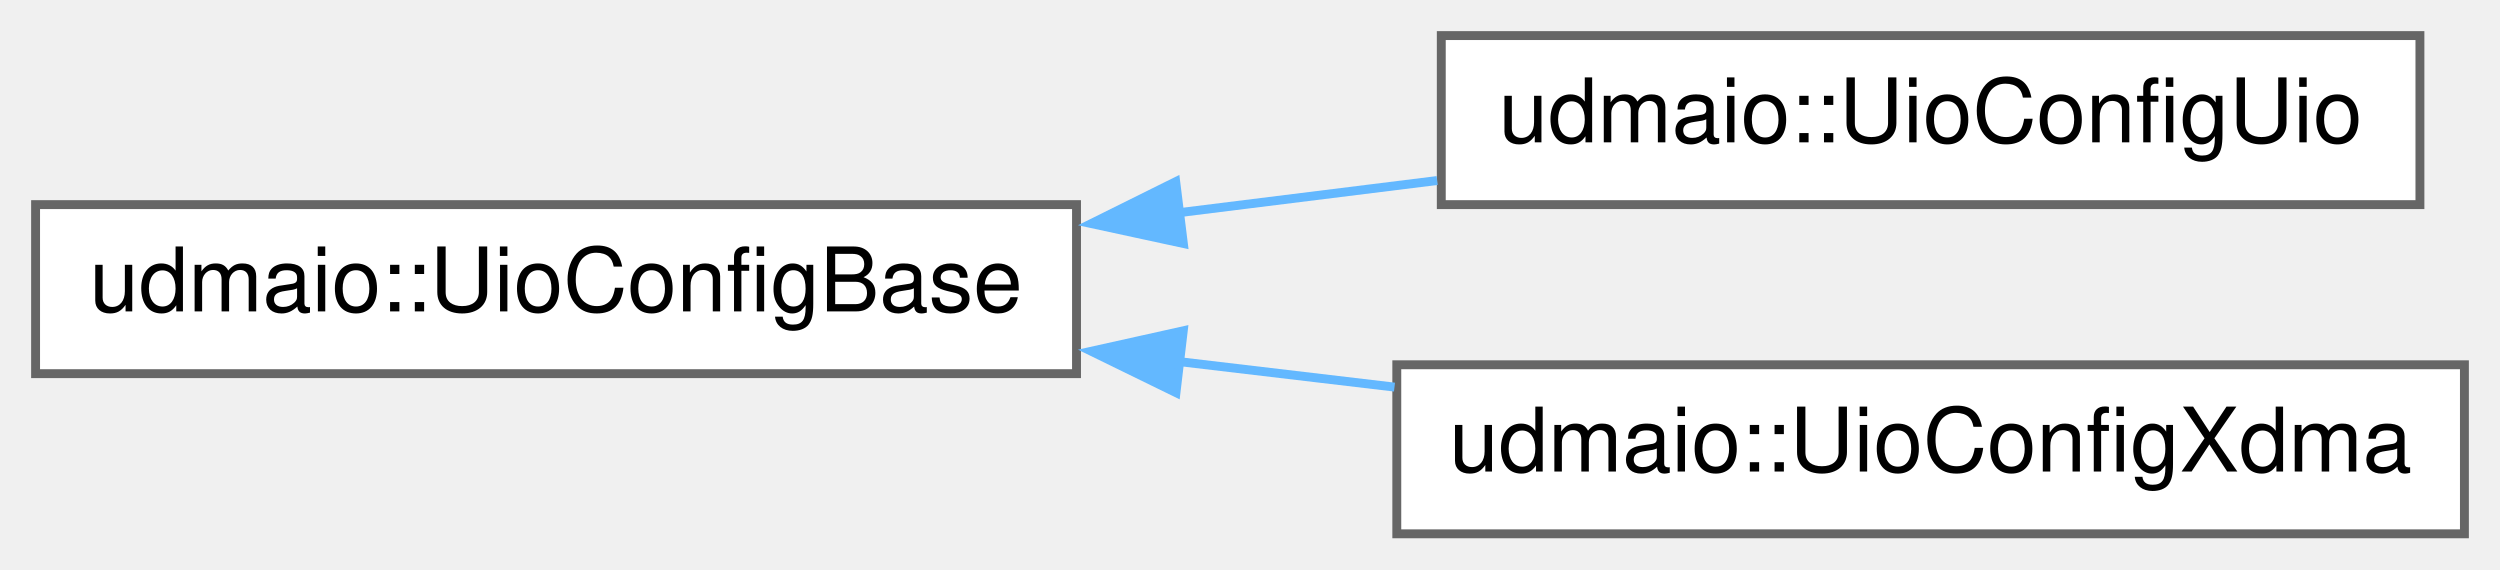
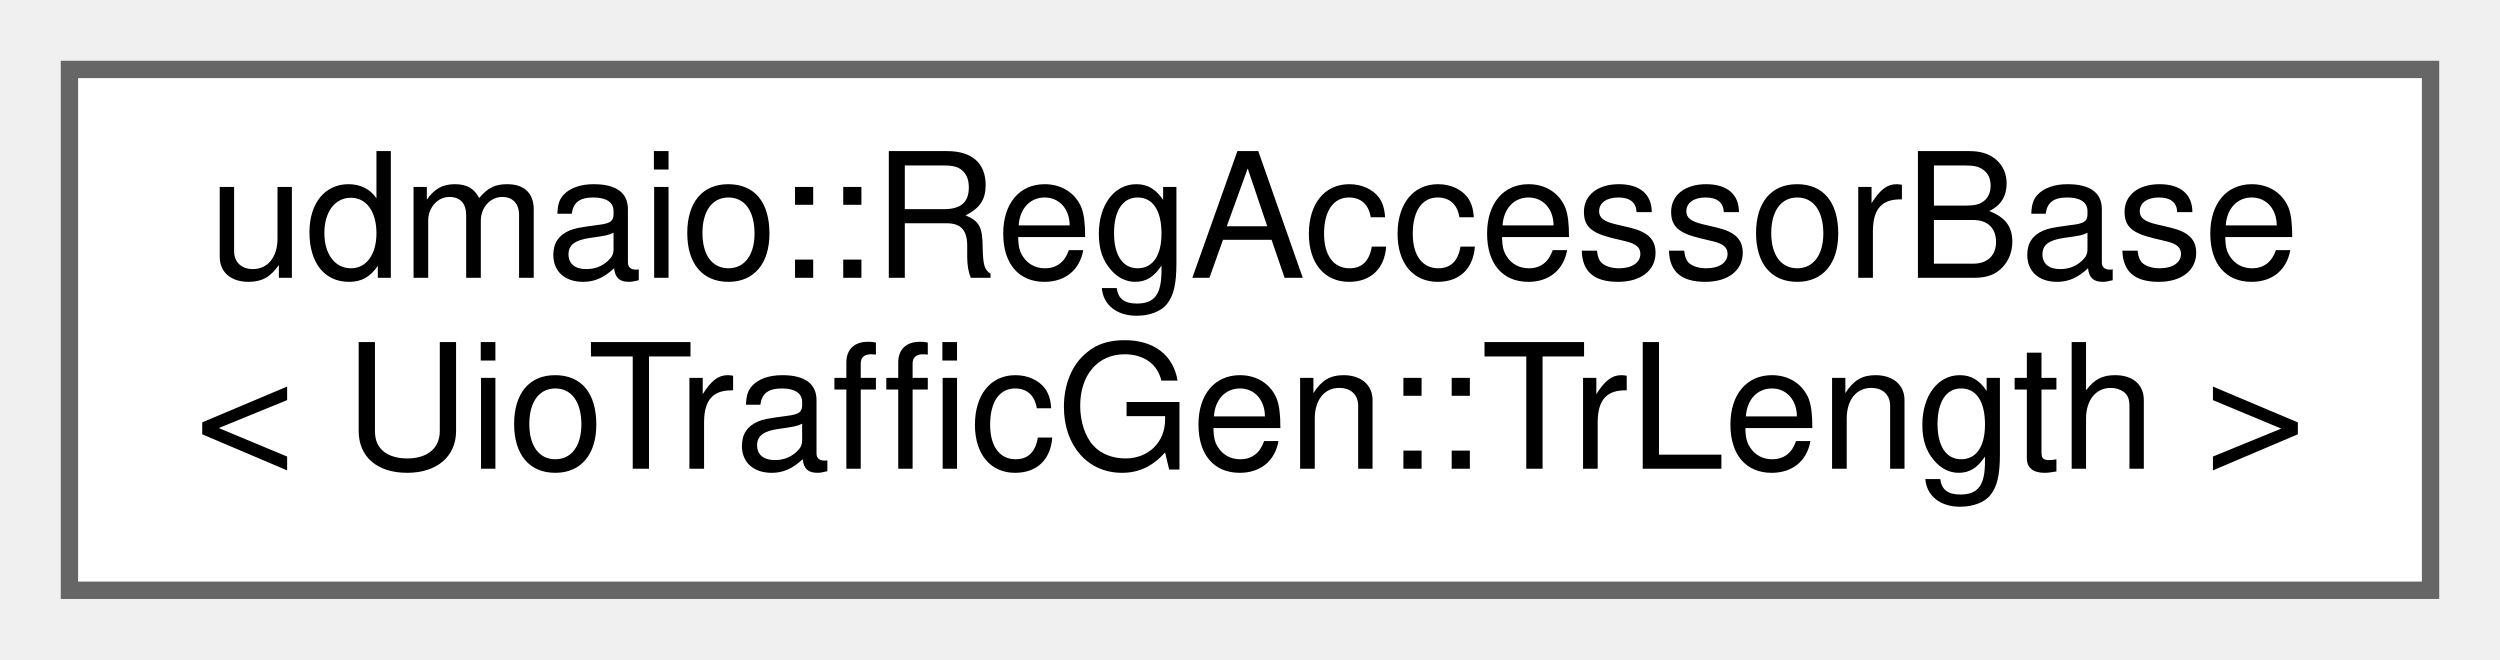
- <svg xmlns="http://www.w3.org/2000/svg" xmlns:xlink="http://www.w3.org/1999/xlink" width="281pt" height="64pt" viewBox="0.00 0.00 281.00 64.00">
-   <g id="graph0" class="graph" transform="scale(1 1) rotate(0) translate(4 60)">
+ <svg xmlns="http://www.w3.org/2000/svg" xmlns:xlink="http://www.w3.org/1999/xlink" width="144pt" height="38pt" viewBox="0.00 0.00 144.00 38.00">
+   <g id="graph0" class="graph" transform="scale(1 1) rotate(0) translate(4 34)">
    <g id="node1" class="node">
      <g id="a_node1">
-         <a xlink:href="classudmaio_1_1_uio_config_base.html" target="_top" xlink:title="Base class for HwAccessor creation.">
-           <polygon fill="white" stroke="#666666" points="117,-37 0,-37 0,-18 117,-18 117,-37" />
-           <text text-anchor="middle" x="58.5" y="-25" font-family="Helvetica,sans-Serif" font-size="10.00">udmaio::UioConfigBase</text>
+         <a xlink:href="classudmaio_1_1_reg_accessor_base.html" target="_top" xlink:title=" ">
+           <polygon fill="white" stroke="#666666" points="136,-30 0,-30 0,0 136,0 136,-30" />
+           <text text-anchor="start" x="8" y="-18" font-family="Helvetica,sans-Serif" font-size="10.00">udmaio::RegAccessorBase</text>
+           <text text-anchor="middle" x="68" y="-7" font-family="Helvetica,sans-Serif" font-size="10.00">&lt; UioTrafficGen::TrLength &gt;</text>
        </a>
      </g>
    </g>
-     <g id="node2" class="node">
-       <g id="a_node2">
-         <a xlink:href="classudmaio_1_1_uio_config_uio.html" target="_top" xlink:title="Creates HwAccessor from UioDeviceLocation (UIO version)">
-           <polygon fill="white" stroke="#666666" points="268,-56 158,-56 158,-37 268,-37 268,-56" />
-           <text text-anchor="middle" x="213" y="-44" font-family="Helvetica,sans-Serif" font-size="10.00">udmaio::UioConfigUio</text>
-         </a>
-       </g>
-     </g>
-     <g id="edge1" class="edge">
-       <path fill="none" stroke="#63b8ff" d="M128.48,-36.09C138.22,-37.31 148.12,-38.54 157.54,-39.71" />
-       <polygon fill="#63b8ff" stroke="#63b8ff" points="129.01,-32.63 118.66,-34.87 128.15,-39.58 129.01,-32.63" />
-     </g>
-     <g id="node3" class="node">
-       <g id="a_node3">
-         <a xlink:href="classudmaio_1_1_uio_config_xdma.html" target="_top" xlink:title="Creates HwAccessor from UioDeviceLocation (XDMA version)">
-           <polygon fill="white" stroke="#666666" points="273,-19 153,-19 153,0 273,0 273,-19" />
-           <text text-anchor="middle" x="213" y="-7" font-family="Helvetica,sans-Serif" font-size="10.00">udmaio::UioConfigXdma</text>
-         </a>
-       </g>
-     </g>
-     <g id="edge2" class="edge">
-       <path fill="none" stroke="#63b8ff" d="M128.49,-19.36C136.59,-18.4 144.79,-17.43 152.74,-16.49" />
-       <polygon fill="#63b8ff" stroke="#63b8ff" points="128.18,-15.87 118.66,-20.52 129,-22.82 128.18,-15.87" />
-     </g>
  </g>
</svg>
